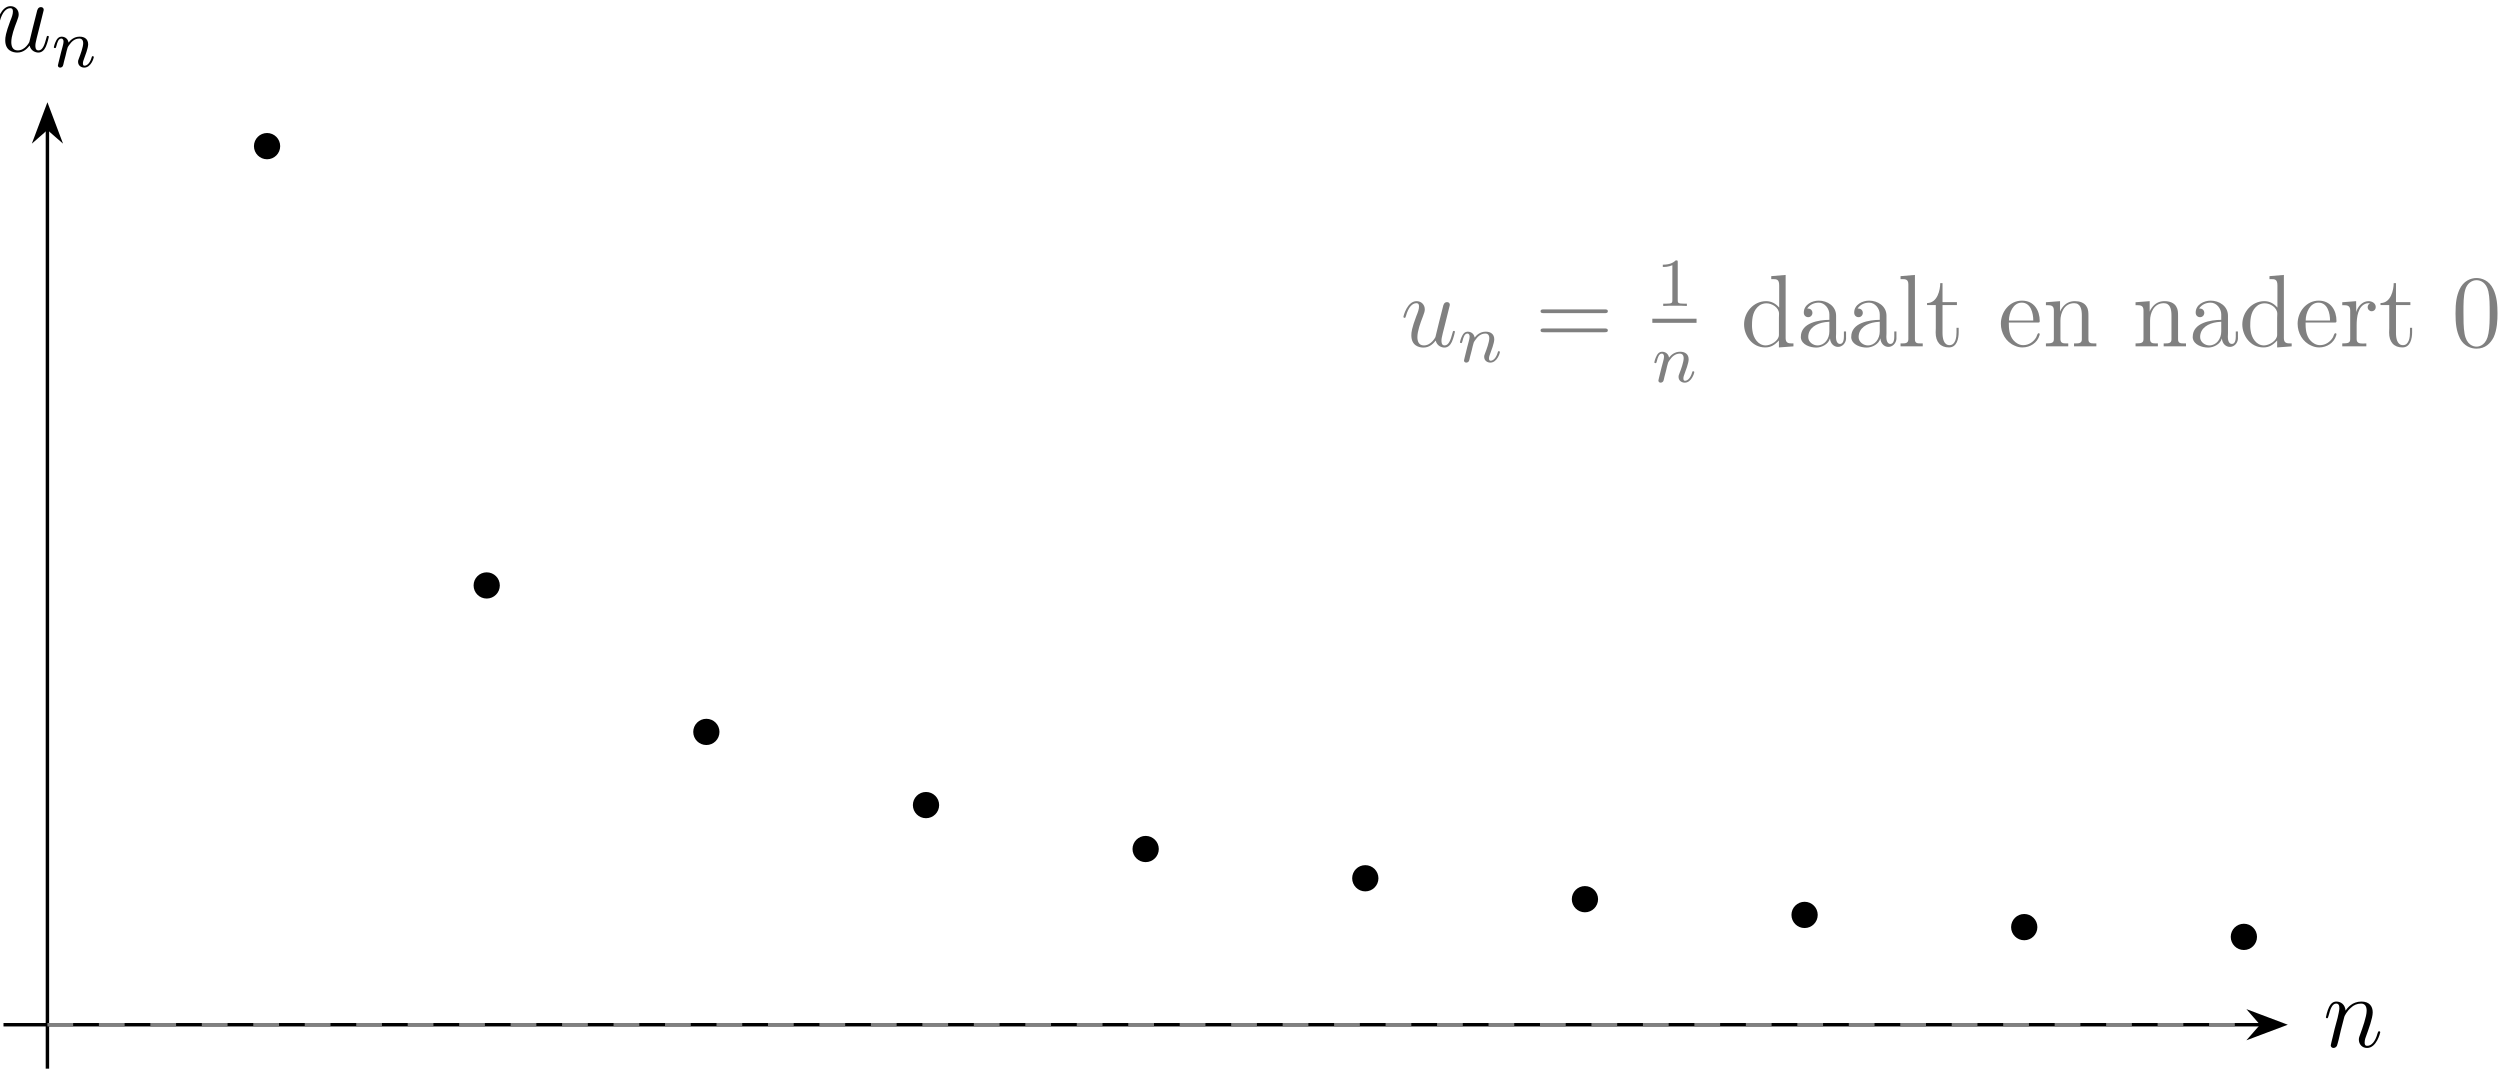
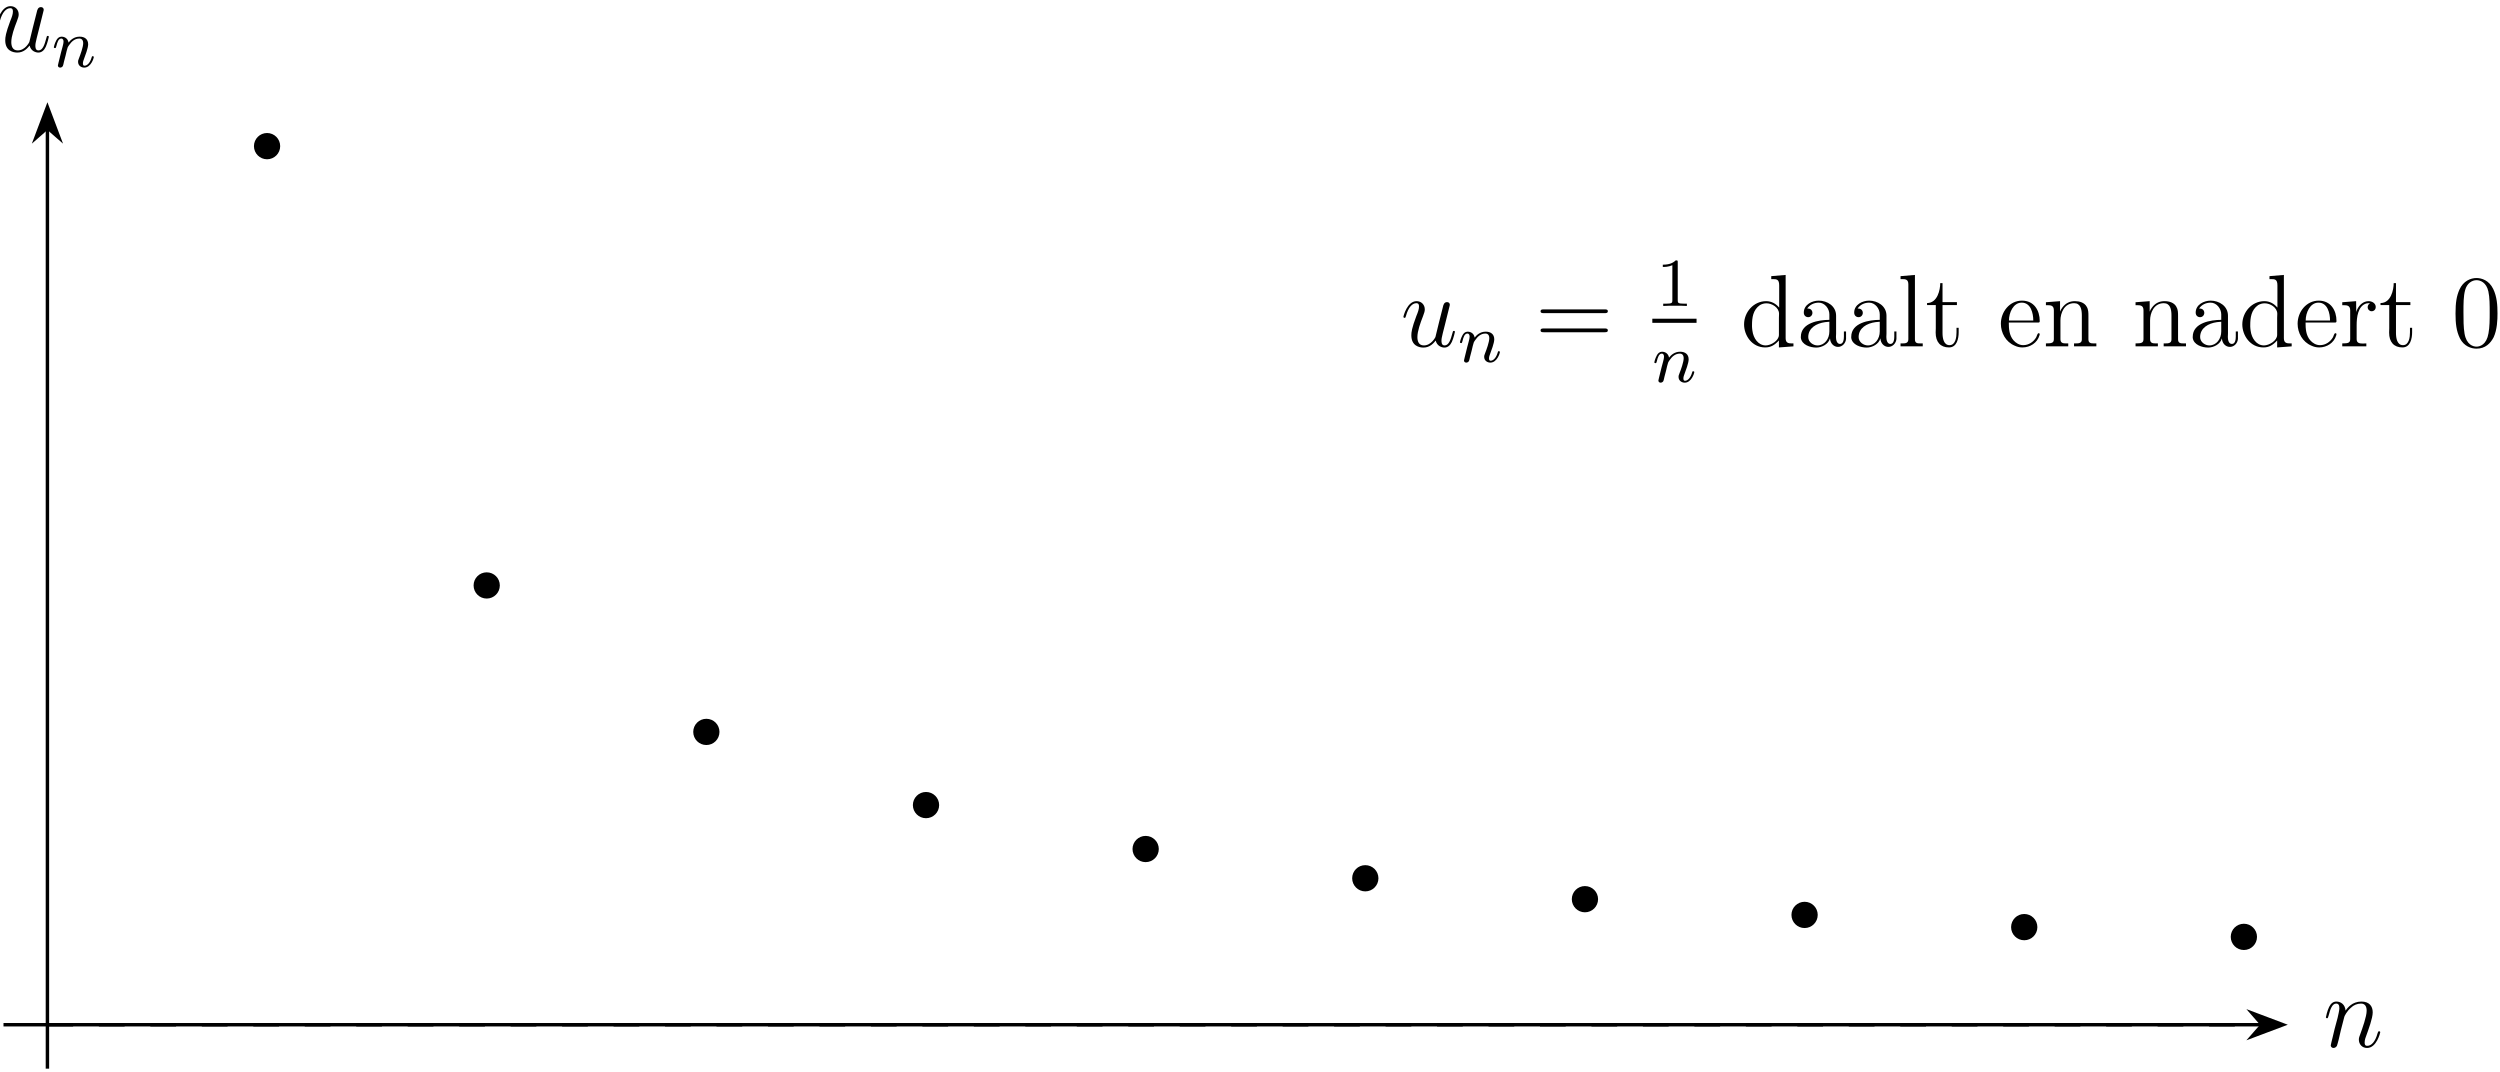
<svg xmlns="http://www.w3.org/2000/svg" xmlns:xlink="http://www.w3.org/1999/xlink" width="290.376pt" height="124.426pt" viewBox="0 0 290.376 124.426">
  <defs>
    <g>
      <g id="glyph-0-0">
        <path d="M 2.469 -3.5 C 2.484 -3.578 2.781 -4.172 3.234 -4.547 C 3.531 -4.844 3.938 -5.031 4.406 -5.031 C 4.891 -5.031 5.062 -4.672 5.062 -4.203 C 5.062 -3.516 4.562 -2.156 4.328 -1.5 C 4.219 -1.219 4.156 -1.062 4.156 -0.844 C 4.156 -0.312 4.531 0.125 5.109 0.125 C 6.219 0.125 6.641 -1.641 6.641 -1.703 C 6.641 -1.766 6.594 -1.812 6.516 -1.812 C 6.406 -1.812 6.391 -1.781 6.328 -1.578 C 6.062 -0.594 5.609 -0.125 5.141 -0.125 C 5.016 -0.125 4.828 -0.125 4.828 -0.516 C 4.828 -0.812 4.953 -1.172 5.031 -1.344 C 5.266 -2 5.766 -3.328 5.766 -4.016 C 5.766 -4.734 5.359 -5.266 4.453 -5.266 C 3.375 -5.266 2.828 -4.516 2.609 -4.219 C 2.562 -4.906 2.078 -5.266 1.547 -5.266 C 1.172 -5.266 0.906 -5.047 0.703 -4.641 C 0.484 -4.203 0.328 -3.484 0.328 -3.438 C 0.328 -3.391 0.375 -3.328 0.453 -3.328 C 0.547 -3.328 0.562 -3.344 0.641 -3.625 C 0.828 -4.344 1.047 -5.031 1.516 -5.031 C 1.797 -5.031 1.891 -4.844 1.891 -4.484 C 1.891 -4.219 1.766 -3.75 1.688 -3.375 L 1.344 -2.094 C 1.297 -1.859 1.172 -1.328 1.109 -1.109 C 1.031 -0.797 0.891 -0.234 0.891 -0.172 C 0.891 -0.016 1.031 0.125 1.203 0.125 C 1.344 0.125 1.516 0.047 1.609 -0.125 C 1.641 -0.188 1.75 -0.609 1.812 -0.844 L 2.062 -1.922 Z M 2.469 -3.5 " />
      </g>
      <g id="glyph-0-1">
        <path d="M 4.078 -0.688 C 4.234 -0.031 4.812 0.125 5.094 0.125 C 5.469 0.125 5.766 -0.125 5.953 -0.531 C 6.156 -0.969 6.312 -1.672 6.312 -1.703 C 6.312 -1.766 6.266 -1.812 6.188 -1.812 C 6.078 -1.812 6.078 -1.75 6.031 -1.578 C 5.812 -0.75 5.594 -0.125 5.109 -0.125 C 4.75 -0.125 4.75 -0.516 4.75 -0.672 C 4.75 -0.938 4.797 -1.062 4.906 -1.562 C 5 -1.891 5.078 -2.219 5.156 -2.547 L 5.641 -4.5 C 5.719 -4.797 5.719 -4.812 5.719 -4.859 C 5.719 -5.031 5.578 -5.156 5.406 -5.156 C 5.062 -5.156 4.969 -4.859 4.906 -4.547 C 4.781 -4.094 4.141 -1.516 4.047 -1.094 C 4.047 -1.094 3.578 -0.125 2.703 -0.125 C 2.078 -0.125 1.953 -0.656 1.953 -1.094 C 1.953 -1.781 2.297 -2.734 2.609 -3.531 C 2.75 -3.922 2.812 -4.078 2.812 -4.312 C 2.812 -4.828 2.438 -5.266 1.859 -5.266 C 0.766 -5.266 0.328 -3.531 0.328 -3.438 C 0.328 -3.391 0.375 -3.328 0.453 -3.328 C 0.562 -3.328 0.578 -3.375 0.625 -3.547 C 0.906 -4.578 1.375 -5.031 1.828 -5.031 C 1.953 -5.031 2.141 -5.016 2.141 -4.641 C 2.141 -4.328 2.016 -3.984 1.828 -3.531 C 1.297 -2.109 1.25 -1.656 1.25 -1.297 C 1.25 -0.078 2.156 0.125 2.656 0.125 C 3.422 0.125 3.844 -0.406 4.078 -0.688 Z M 4.078 -0.688 " />
      </g>
      <g id="glyph-1-0">
        <path d="M 1.594 -1.312 C 1.625 -1.422 1.703 -1.734 1.719 -1.844 C 1.828 -2.281 1.828 -2.281 2.016 -2.547 C 2.281 -2.938 2.656 -3.297 3.188 -3.297 C 3.469 -3.297 3.641 -3.125 3.641 -2.75 C 3.641 -2.312 3.312 -1.406 3.156 -1.016 C 3.047 -0.75 3.047 -0.703 3.047 -0.594 C 3.047 -0.141 3.422 0.078 3.766 0.078 C 4.547 0.078 4.875 -1.031 4.875 -1.141 C 4.875 -1.219 4.812 -1.25 4.75 -1.25 C 4.656 -1.25 4.641 -1.188 4.625 -1.109 C 4.438 -0.453 4.094 -0.141 3.797 -0.141 C 3.672 -0.141 3.609 -0.219 3.609 -0.406 C 3.609 -0.594 3.672 -0.766 3.75 -0.969 C 3.859 -1.266 4.219 -2.188 4.219 -2.625 C 4.219 -3.234 3.797 -3.516 3.234 -3.516 C 2.578 -3.516 2.172 -3.125 1.938 -2.828 C 1.875 -3.266 1.531 -3.516 1.125 -3.516 C 0.844 -3.516 0.641 -3.328 0.516 -3.078 C 0.312 -2.703 0.234 -2.312 0.234 -2.297 C 0.234 -2.219 0.297 -2.188 0.359 -2.188 C 0.469 -2.188 0.469 -2.219 0.531 -2.438 C 0.625 -2.828 0.766 -3.297 1.094 -3.297 C 1.312 -3.297 1.359 -3.094 1.359 -2.922 C 1.359 -2.766 1.312 -2.625 1.25 -2.359 C 1.234 -2.297 1.109 -1.828 1.078 -1.719 L 0.781 -0.516 C 0.75 -0.391 0.703 -0.203 0.703 -0.172 C 0.703 0.016 0.859 0.078 0.969 0.078 C 1.109 0.078 1.234 -0.016 1.281 -0.109 C 1.312 -0.156 1.375 -0.438 1.406 -0.594 Z M 1.594 -1.312 " />
      </g>
      <g id="glyph-2-0">
        <path d="M 8.062 -3.875 C 8.234 -3.875 8.453 -3.875 8.453 -4.094 C 8.453 -4.312 8.25 -4.312 8.062 -4.312 L 1.031 -4.312 C 0.859 -4.312 0.641 -4.312 0.641 -4.094 C 0.641 -3.875 0.844 -3.875 1.031 -3.875 Z M 8.062 -1.656 C 8.234 -1.656 8.453 -1.656 8.453 -1.859 C 8.453 -2.094 8.25 -2.094 8.062 -2.094 L 1.031 -2.094 C 0.859 -2.094 0.641 -2.094 0.641 -1.875 C 0.641 -1.656 0.844 -1.656 1.031 -1.656 Z M 8.062 -1.656 " />
      </g>
      <g id="glyph-2-1">
        <path d="M 5.359 -3.828 C 5.359 -4.812 5.297 -5.781 4.859 -6.688 C 4.375 -7.688 3.516 -7.953 2.922 -7.953 C 2.234 -7.953 1.391 -7.609 0.938 -6.609 C 0.609 -5.859 0.484 -5.109 0.484 -3.828 C 0.484 -2.672 0.578 -1.797 1 -0.938 C 1.469 -0.031 2.297 0.25 2.922 0.25 C 3.953 0.25 4.547 -0.375 4.906 -1.062 C 5.328 -1.953 5.359 -3.125 5.359 -3.828 Z M 2.922 0.016 C 2.531 0.016 1.75 -0.203 1.531 -1.5 C 1.406 -2.219 1.406 -3.125 1.406 -3.969 C 1.406 -4.953 1.406 -5.828 1.594 -6.531 C 1.797 -7.344 2.406 -7.703 2.922 -7.703 C 3.375 -7.703 4.062 -7.438 4.297 -6.406 C 4.453 -5.719 4.453 -4.781 4.453 -3.969 C 4.453 -3.172 4.453 -2.266 4.312 -1.531 C 4.094 -0.219 3.328 0.016 2.922 0.016 Z M 2.922 0.016 " />
      </g>
      <g id="glyph-3-0">
        <path d="M 2.5 -5.078 C 2.5 -5.297 2.484 -5.297 2.266 -5.297 C 1.938 -4.984 1.516 -4.797 0.766 -4.797 L 0.766 -4.531 C 0.984 -4.531 1.406 -4.531 1.875 -4.734 L 1.875 -0.656 C 1.875 -0.359 1.844 -0.266 1.094 -0.266 L 0.812 -0.266 L 0.812 0 C 1.141 -0.031 1.828 -0.031 2.188 -0.031 C 2.547 -0.031 3.234 -0.031 3.562 0 L 3.562 -0.266 L 3.281 -0.266 C 2.531 -0.266 2.5 -0.359 2.5 -0.656 Z M 2.5 -5.078 " />
      </g>
      <g id="glyph-4-0">
        <path d="M 3.578 -8.172 L 3.578 -7.828 L 3.734 -7.828 C 4.203 -7.828 4.5 -7.812 4.5 -7.094 L 4.5 -4.516 C 4.109 -4.984 3.594 -5.266 2.984 -5.266 C 1.531 -5.266 0.422 -4 0.422 -2.562 C 0.422 -1.297 1.328 0.109 2.875 0.109 C 3.531 0.109 3.984 -0.172 4.469 -0.703 L 4.469 0.109 L 6.156 -0.016 L 6.156 -0.359 L 5.969 -0.359 C 5.609 -0.359 5.25 -0.391 5.25 -0.953 L 5.25 -8.312 Z M 1.344 -2.297 L 1.344 -2.469 C 1.344 -3.344 1.453 -4.25 2.266 -4.812 C 2.516 -4.953 2.766 -5.016 3.031 -5.016 C 3.641 -5.016 4.484 -4.547 4.484 -3.797 C 4.484 -3.641 4.469 -3.484 4.469 -3.328 L 4.469 -1.344 C 4.469 -0.672 3.531 -0.125 2.938 -0.125 C 2.062 -0.125 1.5 -0.969 1.391 -1.828 C 1.359 -1.984 1.359 -2.141 1.344 -2.297 Z M 1.344 -2.297 " />
      </g>
      <g id="glyph-4-1">
        <path d="M 1.25 -4.406 C 1.547 -4.859 2.062 -5.094 2.594 -5.094 C 3.281 -5.094 3.828 -4.406 3.828 -3.734 L 3.828 -3.094 C 2.625 -3.094 0.516 -2.766 0.516 -1.125 L 0.516 -1 C 0.625 -0.188 1.609 0.125 2.312 0.125 C 2.938 0.125 3.719 -0.266 3.891 -0.922 L 3.906 -0.922 C 3.938 -0.359 4.344 0.047 4.828 0.047 C 5.328 0.047 5.719 -0.375 5.766 -0.875 L 5.766 -1.75 L 5.516 -1.75 L 5.516 -1.156 C 5.516 -0.812 5.453 -0.297 5.062 -0.297 C 4.672 -0.297 4.594 -0.812 4.594 -1.109 C 4.594 -1.25 4.609 -1.375 4.609 -1.5 L 4.609 -3.172 C 4.609 -3.297 4.609 -3.438 4.609 -3.578 C 4.609 -4.703 3.578 -5.328 2.594 -5.328 C 1.828 -5.328 0.859 -4.875 0.859 -3.938 C 0.859 -3.594 1.094 -3.406 1.375 -3.406 C 1.656 -3.406 1.859 -3.641 1.859 -3.906 C 1.859 -4.203 1.641 -4.406 1.344 -4.406 Z M 3.828 -2.875 L 3.828 -1.75 C 3.828 -0.891 3.281 -0.125 2.438 -0.125 C 1.984 -0.125 1.375 -0.484 1.375 -1.094 C 1.375 -2.156 2.328 -2.688 3.328 -2.828 C 3.484 -2.859 3.656 -2.844 3.828 -2.875 Z M 3.828 -2.875 " />
      </g>
      <g id="glyph-4-2">
        <path d="M 0.391 -8.172 L 0.391 -7.828 L 0.609 -7.828 C 0.984 -7.828 1.297 -7.781 1.297 -7.219 L 1.297 -0.844 C 1.297 -0.406 0.984 -0.359 0.656 -0.359 L 0.391 -0.359 L 0.391 -0.016 L 2.969 -0.016 L 2.969 -0.359 L 2.672 -0.359 C 2.328 -0.359 2.062 -0.391 2.062 -0.828 L 2.062 -8.312 Z M 0.391 -8.172 " />
      </g>
      <g id="glyph-4-3">
        <path d="M 1.75 -7.359 C 1.75 -6.594 1.438 -5.047 0.219 -5.047 L 0.219 -4.812 L 1.234 -4.812 L 1.234 -2.109 C 1.234 -1.938 1.219 -1.766 1.219 -1.609 C 1.219 -0.531 1.766 0.109 2.766 0.109 C 3.688 0.109 3.891 -0.922 3.891 -1.656 L 3.891 -2.172 L 3.641 -2.172 C 3.641 -2 3.641 -1.812 3.641 -1.641 C 3.641 -1.125 3.547 -0.156 2.828 -0.156 C 2.141 -0.156 2.016 -0.984 2.016 -1.562 L 2.016 -4.812 L 3.688 -4.812 L 3.688 -5.156 L 2.016 -5.156 L 2.016 -7.359 Z M 1.75 -7.359 " />
      </g>
      <g id="glyph-4-4">
        <path d="M 1.266 -2.781 L 4.688 -2.781 C 4.812 -2.781 4.859 -2.828 4.859 -2.953 C 4.859 -4.188 4.203 -5.328 2.797 -5.328 C 1.359 -5.328 0.344 -4.031 0.344 -2.641 C 0.344 -1.594 0.906 -0.531 1.953 -0.094 C 2.219 0.031 2.516 0.109 2.828 0.109 L 2.859 0.109 C 3.734 0.109 4.578 -0.422 4.828 -1.297 C 4.844 -1.344 4.859 -1.391 4.859 -1.438 C 4.859 -1.5 4.797 -1.547 4.734 -1.547 C 4.594 -1.547 4.531 -1.234 4.453 -1.078 C 4.141 -0.531 3.578 -0.156 2.938 -0.156 C 2.484 -0.156 2.078 -0.406 1.797 -0.734 C 1.312 -1.312 1.266 -2.062 1.266 -2.781 Z M 1.281 -3.016 C 1.281 -3.922 1.781 -5.094 2.766 -5.094 C 3.828 -5.094 4.109 -3.859 4.109 -3.016 Z M 1.281 -3.016 " />
      </g>
      <g id="glyph-4-5">
        <path d="M 0.375 -5.141 L 0.375 -4.797 L 0.609 -4.797 C 0.953 -4.797 1.297 -4.75 1.297 -4.203 L 1.297 -0.859 C 1.297 -0.422 1.062 -0.359 0.375 -0.359 L 0.375 -0.016 L 2.969 -0.016 L 2.969 -0.359 L 2.703 -0.359 C 2.359 -0.359 2.062 -0.406 2.062 -0.844 L 2.062 -3.031 C 2.062 -3.859 2.484 -5.031 3.656 -5.031 C 4.391 -5.031 4.547 -4.328 4.547 -3.625 L 4.547 -0.812 C 4.547 -0.391 4.203 -0.359 3.844 -0.359 L 3.641 -0.359 L 3.641 -0.016 L 6.234 -0.016 L 6.234 -0.359 L 5.953 -0.359 C 5.625 -0.359 5.312 -0.375 5.312 -0.828 L 5.312 -3.531 C 5.312 -3.922 5.312 -4.297 5.109 -4.625 C 4.844 -5.109 4.266 -5.266 3.75 -5.266 C 3.172 -5.266 2.672 -5.062 2.266 -4.5 C 2.156 -4.344 2.062 -4.203 2.016 -4.047 L 2.016 -5.266 Z M 0.375 -5.141 " />
      </g>
      <g id="glyph-4-6">
        <path d="M 0.328 -5.141 L 0.328 -4.797 L 0.531 -4.797 C 0.891 -4.797 1.25 -4.75 1.25 -4.203 L 1.25 -0.859 C 1.25 -0.422 1.016 -0.359 0.328 -0.359 L 0.328 -0.016 L 3.125 -0.016 L 3.125 -0.359 C 3 -0.359 2.859 -0.344 2.719 -0.344 C 2.328 -0.344 2 -0.406 2 -0.844 L 2 -2.469 C 2 -3.391 2.141 -4.703 3.125 -5 C 3.219 -5.016 3.297 -5.031 3.391 -5.031 C 3.453 -5.031 3.5 -5.016 3.562 -5.016 C 3.375 -4.938 3.281 -4.75 3.281 -4.562 C 3.281 -4.297 3.5 -4.094 3.734 -4.094 C 4.047 -4.094 4.219 -4.344 4.219 -4.578 C 4.219 -5.016 3.797 -5.266 3.391 -5.266 C 2.766 -5.266 2.297 -4.812 2.062 -4.297 C 2.016 -4.188 1.953 -4.062 1.953 -3.938 L 1.938 -5.266 Z M 0.328 -5.141 " />
      </g>
    </g>
    <clipPath id="clip-0">
      <path clip-rule="nonzero" d="M 255 112 L 271 112 L 271 124.141 L 255 124.141 Z M 255 112 " />
    </clipPath>
    <clipPath id="clip-1">
      <path clip-rule="nonzero" d="M 5 14 L 6 14 L 6 124.141 L 5 124.141 Z M 5 14 " />
    </clipPath>
    <clipPath id="clip-2">
      <path clip-rule="nonzero" d="M 285 32 L 290.062 32 L 290.062 41 L 285 41 Z M 285 32 " />
    </clipPath>
  </defs>
  <path fill="none" stroke-width="0.399" stroke-linecap="butt" stroke-linejoin="miter" stroke="rgb(0%, 0%, 0%)" stroke-opacity="1" stroke-miterlimit="10" d="M -5.102 -0 L 257.156 -0 " transform="matrix(1, 0, 0, -1, 5.508, 119.023)" />
  <path fill-rule="nonzero" fill="rgb(0%, 0%, 0%)" fill-opacity="1" d="M 265.164 119.023 L 261.59 117.676 L 262.766 119.023 L 261.59 120.367 Z M 265.164 119.023 " />
  <g clip-path="url(#clip-0)">
    <path fill="none" stroke-width="0.399" stroke-linecap="butt" stroke-linejoin="miter" stroke="rgb(0%, 0%, 0%)" stroke-opacity="1" stroke-miterlimit="10" d="M 4.216 -0 L 0.642 1.347 L 1.818 -0 L 0.642 -1.344 Z M 4.216 -0 " transform="matrix(1, 0, 0, -1, 260.9477, 119.023)" />
  </g>
  <g fill="rgb(0%, 0%, 0%)" fill-opacity="1">
    <use xlink:href="#glyph-0-0" x="269.826" y="121.597" />
  </g>
  <g clip-path="url(#clip-1)">
    <path fill="none" stroke-width="0.399" stroke-linecap="butt" stroke-linejoin="miter" stroke="rgb(0%, 0%, 0%)" stroke-opacity="1" stroke-miterlimit="10" d="M -0 -5.102 L -0 104.085 " transform="matrix(1, 0, 0, -1, 5.508, 119.023)" />
  </g>
  <path fill-rule="nonzero" fill="rgb(0%, 0%, 0%)" fill-opacity="1" stroke-width="0.399" stroke-linecap="butt" stroke-linejoin="miter" stroke="rgb(0%, 0%, 0%)" stroke-opacity="1" stroke-miterlimit="10" d="M 4.214 0 L 0.643 1.344 L 1.819 0 L 0.643 -1.347 Z M 4.214 0 " transform="matrix(0, -1, -1, 0, 5.508, 16.65499)" />
  <g fill="rgb(0%, 0%, 0%)" fill-opacity="1">
    <use xlink:href="#glyph-0-1" x="-0.641" y="5.981" />
  </g>
  <g fill="rgb(0%, 0%, 0%)" fill-opacity="1">
    <use xlink:href="#glyph-1-0" x="6.021" y="7.774" />
  </g>
  <path fill-rule="nonzero" fill="rgb(0%, 0%, 0%)" fill-opacity="1" d="M 32.543 16.977 C 32.543 16.133 31.863 15.449 31.02 15.449 C 30.18 15.449 29.496 16.133 29.496 16.977 C 29.496 17.816 30.18 18.5 31.02 18.5 C 31.863 18.5 32.543 17.816 32.543 16.977 Z M 32.543 16.977 " />
  <path fill-rule="nonzero" fill="rgb(0%, 0%, 0%)" fill-opacity="1" d="M 58.055 68 C 58.055 67.156 57.375 66.477 56.531 66.477 C 55.691 66.477 55.008 67.156 55.008 68 C 55.008 68.84 55.691 69.523 56.531 69.523 C 57.375 69.523 58.055 68.84 58.055 68 Z M 58.055 68 " />
  <path fill-rule="nonzero" fill="rgb(0%, 0%, 0%)" fill-opacity="1" d="M 83.566 85.012 C 83.566 84.168 82.887 83.488 82.043 83.488 C 81.203 83.488 80.52 84.168 80.52 85.012 C 80.52 85.852 81.203 86.535 82.043 86.535 C 82.887 86.535 83.566 85.852 83.566 85.012 Z M 83.566 85.012 " />
  <path fill-rule="nonzero" fill="rgb(0%, 0%, 0%)" fill-opacity="1" d="M 109.082 93.512 C 109.082 92.668 108.398 91.988 107.555 91.988 C 106.715 91.988 106.031 92.668 106.031 93.512 C 106.031 94.352 106.715 95.035 107.555 95.035 C 108.398 95.035 109.082 94.352 109.082 93.512 Z M 109.082 93.512 " />
  <path fill-rule="nonzero" fill="rgb(0%, 0%, 0%)" fill-opacity="1" d="M 134.594 98.613 C 134.594 97.773 133.91 97.09 133.066 97.09 C 132.227 97.09 131.543 97.773 131.543 98.613 C 131.543 99.457 132.227 100.137 133.066 100.137 C 133.91 100.137 134.594 99.457 134.594 98.613 Z M 134.594 98.613 " />
  <path fill-rule="nonzero" fill="rgb(0%, 0%, 0%)" fill-opacity="1" d="M 160.105 102.012 C 160.105 101.168 159.422 100.488 158.578 100.488 C 157.738 100.488 157.055 101.168 157.055 102.012 C 157.055 102.852 157.738 103.535 158.578 103.535 C 159.422 103.535 160.105 102.852 160.105 102.012 Z M 160.105 102.012 " />
  <path fill-rule="nonzero" fill="rgb(0%, 0%, 0%)" fill-opacity="1" d="M 185.617 104.441 C 185.617 103.598 184.934 102.918 184.09 102.918 C 183.25 102.918 182.566 103.598 182.566 104.441 C 182.566 105.281 183.25 105.965 184.09 105.965 C 184.934 105.965 185.617 105.281 185.617 104.441 Z M 185.617 104.441 " />
  <path fill-rule="nonzero" fill="rgb(0%, 0%, 0%)" fill-opacity="1" d="M 211.129 106.266 C 211.129 105.426 210.445 104.742 209.605 104.742 C 208.762 104.742 208.078 105.426 208.078 106.266 C 208.078 107.109 208.762 107.793 209.605 107.793 C 210.445 107.793 211.129 107.109 211.129 106.266 Z M 211.129 106.266 " />
  <path fill-rule="nonzero" fill="rgb(0%, 0%, 0%)" fill-opacity="1" d="M 236.641 107.688 C 236.641 106.844 235.957 106.16 235.117 106.16 C 234.273 106.16 233.59 106.844 233.59 107.688 C 233.59 108.527 234.273 109.211 235.117 109.211 C 235.957 109.211 236.641 108.527 236.641 107.688 Z M 236.641 107.688 " />
  <path fill-rule="nonzero" fill="rgb(0%, 0%, 0%)" fill-opacity="1" d="M 262.152 108.816 C 262.152 107.977 261.469 107.293 260.629 107.293 C 259.785 107.293 259.102 107.977 259.102 108.816 C 259.102 109.66 259.785 110.344 260.629 110.344 C 261.469 110.344 262.152 109.66 262.152 108.816 Z M 262.152 108.816 " />
-   <g fill="rgb(50%, 50%, 50%)" fill-opacity="1">
+   <g fill="rgb(0%, 0%, 0%)" fill-opacity="1">
    <use xlink:href="#glyph-0-1" x="162.678" y="40.246" />
  </g>
-   <g fill="rgb(50%, 50%, 50%)" fill-opacity="1">
+   <g fill="rgb(0%, 0%, 0%)" fill-opacity="1">
    <use xlink:href="#glyph-1-0" x="169.34" y="42.039" />
  </g>
-   <g fill="rgb(50%, 50%, 50%)" fill-opacity="1">
+   <g fill="rgb(0%, 0%, 0%)" fill-opacity="1">
    <use xlink:href="#glyph-2-0" x="178.297" y="40.246" />
  </g>
-   <g fill="rgb(50%, 50%, 50%)" fill-opacity="1">
+   <g fill="rgb(0%, 0%, 0%)" fill-opacity="1">
    <use xlink:href="#glyph-3-0" x="192.37" y="35.539" />
  </g>
-   <path fill="none" stroke-width="0.478" stroke-linecap="butt" stroke-linejoin="miter" stroke="rgb(50%, 50%, 50%)" stroke-opacity="1" stroke-miterlimit="10" d="M -0 -0.001 L 5.137 -0.001 " transform="matrix(1, 0, 0, -1, 191.918, 37.257)" />
-   <g fill="rgb(50%, 50%, 50%)" fill-opacity="1">
+   <path fill="none" stroke-width="0.478" stroke-linecap="butt" stroke-linejoin="miter" stroke="rgb(0%, 0%, 0%)" stroke-opacity="1" stroke-miterlimit="10" d="M -0 -0.001 L 5.137 -0.001 " transform="matrix(1, 0, 0, -1, 191.918, 37.257)" />
+   <g fill="rgb(0%, 0%, 0%)" fill-opacity="1">
    <use xlink:href="#glyph-1-0" x="191.918" y="44.369" />
  </g>
-   <g fill="rgb(50%, 50%, 50%)" fill-opacity="1">
+   <g fill="rgb(0%, 0%, 0%)" fill-opacity="1">
    <use xlink:href="#glyph-4-0" x="202.153" y="40.246" />
    <use xlink:href="#glyph-4-1" x="208.654" y="40.246" />
    <use xlink:href="#glyph-4-1" x="214.506" y="40.246" />
    <use xlink:href="#glyph-4-2" x="220.358" y="40.246" />
    <use xlink:href="#glyph-4-3" x="223.609" y="40.246" />
  </g>
-   <g fill="rgb(50%, 50%, 50%)" fill-opacity="1">
+   <g fill="rgb(0%, 0%, 0%)" fill-opacity="1">
    <use xlink:href="#glyph-4-4" x="232.058" y="40.246" />
    <use xlink:href="#glyph-4-5" x="237.259" y="40.246" />
  </g>
-   <g fill="rgb(50%, 50%, 50%)" fill-opacity="1">
+   <g fill="rgb(0%, 0%, 0%)" fill-opacity="1">
    <use xlink:href="#glyph-4-5" x="247.67" y="40.246" />
    <use xlink:href="#glyph-4-1" x="254.171" y="40.246" />
    <use xlink:href="#glyph-4-0" x="260.023" y="40.246" />
    <use xlink:href="#glyph-4-4" x="266.525" y="40.246" />
    <use xlink:href="#glyph-4-6" x="271.726" y="40.246" />
    <use xlink:href="#glyph-4-3" x="276.278" y="40.246" />
  </g>
  <g clip-path="url(#clip-2)">
-     <g fill="rgb(50%, 50%, 50%)" fill-opacity="1">
+     <g fill="rgb(0%, 0%, 0%)" fill-opacity="1">
      <use xlink:href="#glyph-2-1" x="284.726" y="40.246" />
    </g>
  </g>
-   <path fill="none" stroke-width="0.399" stroke-linecap="butt" stroke-linejoin="miter" stroke="rgb(50%, 50%, 50%)" stroke-opacity="1" stroke-dasharray="2.989 2.989" stroke-miterlimit="10" d="M -0 -0 L 255.121 -0 " transform="matrix(1, 0, 0, -1, 5.508, 119.023)" />
+   <path fill="none" stroke-width="0.399" stroke-linecap="butt" stroke-linejoin="miter" stroke="rgb(0%, 0%, 0%)" stroke-opacity="1" stroke-dasharray="2.989 2.989" stroke-miterlimit="10" d="M -0 -0 L 255.121 -0 " transform="matrix(1, 0, 0, -1, 5.508, 119.023)" />
</svg>
